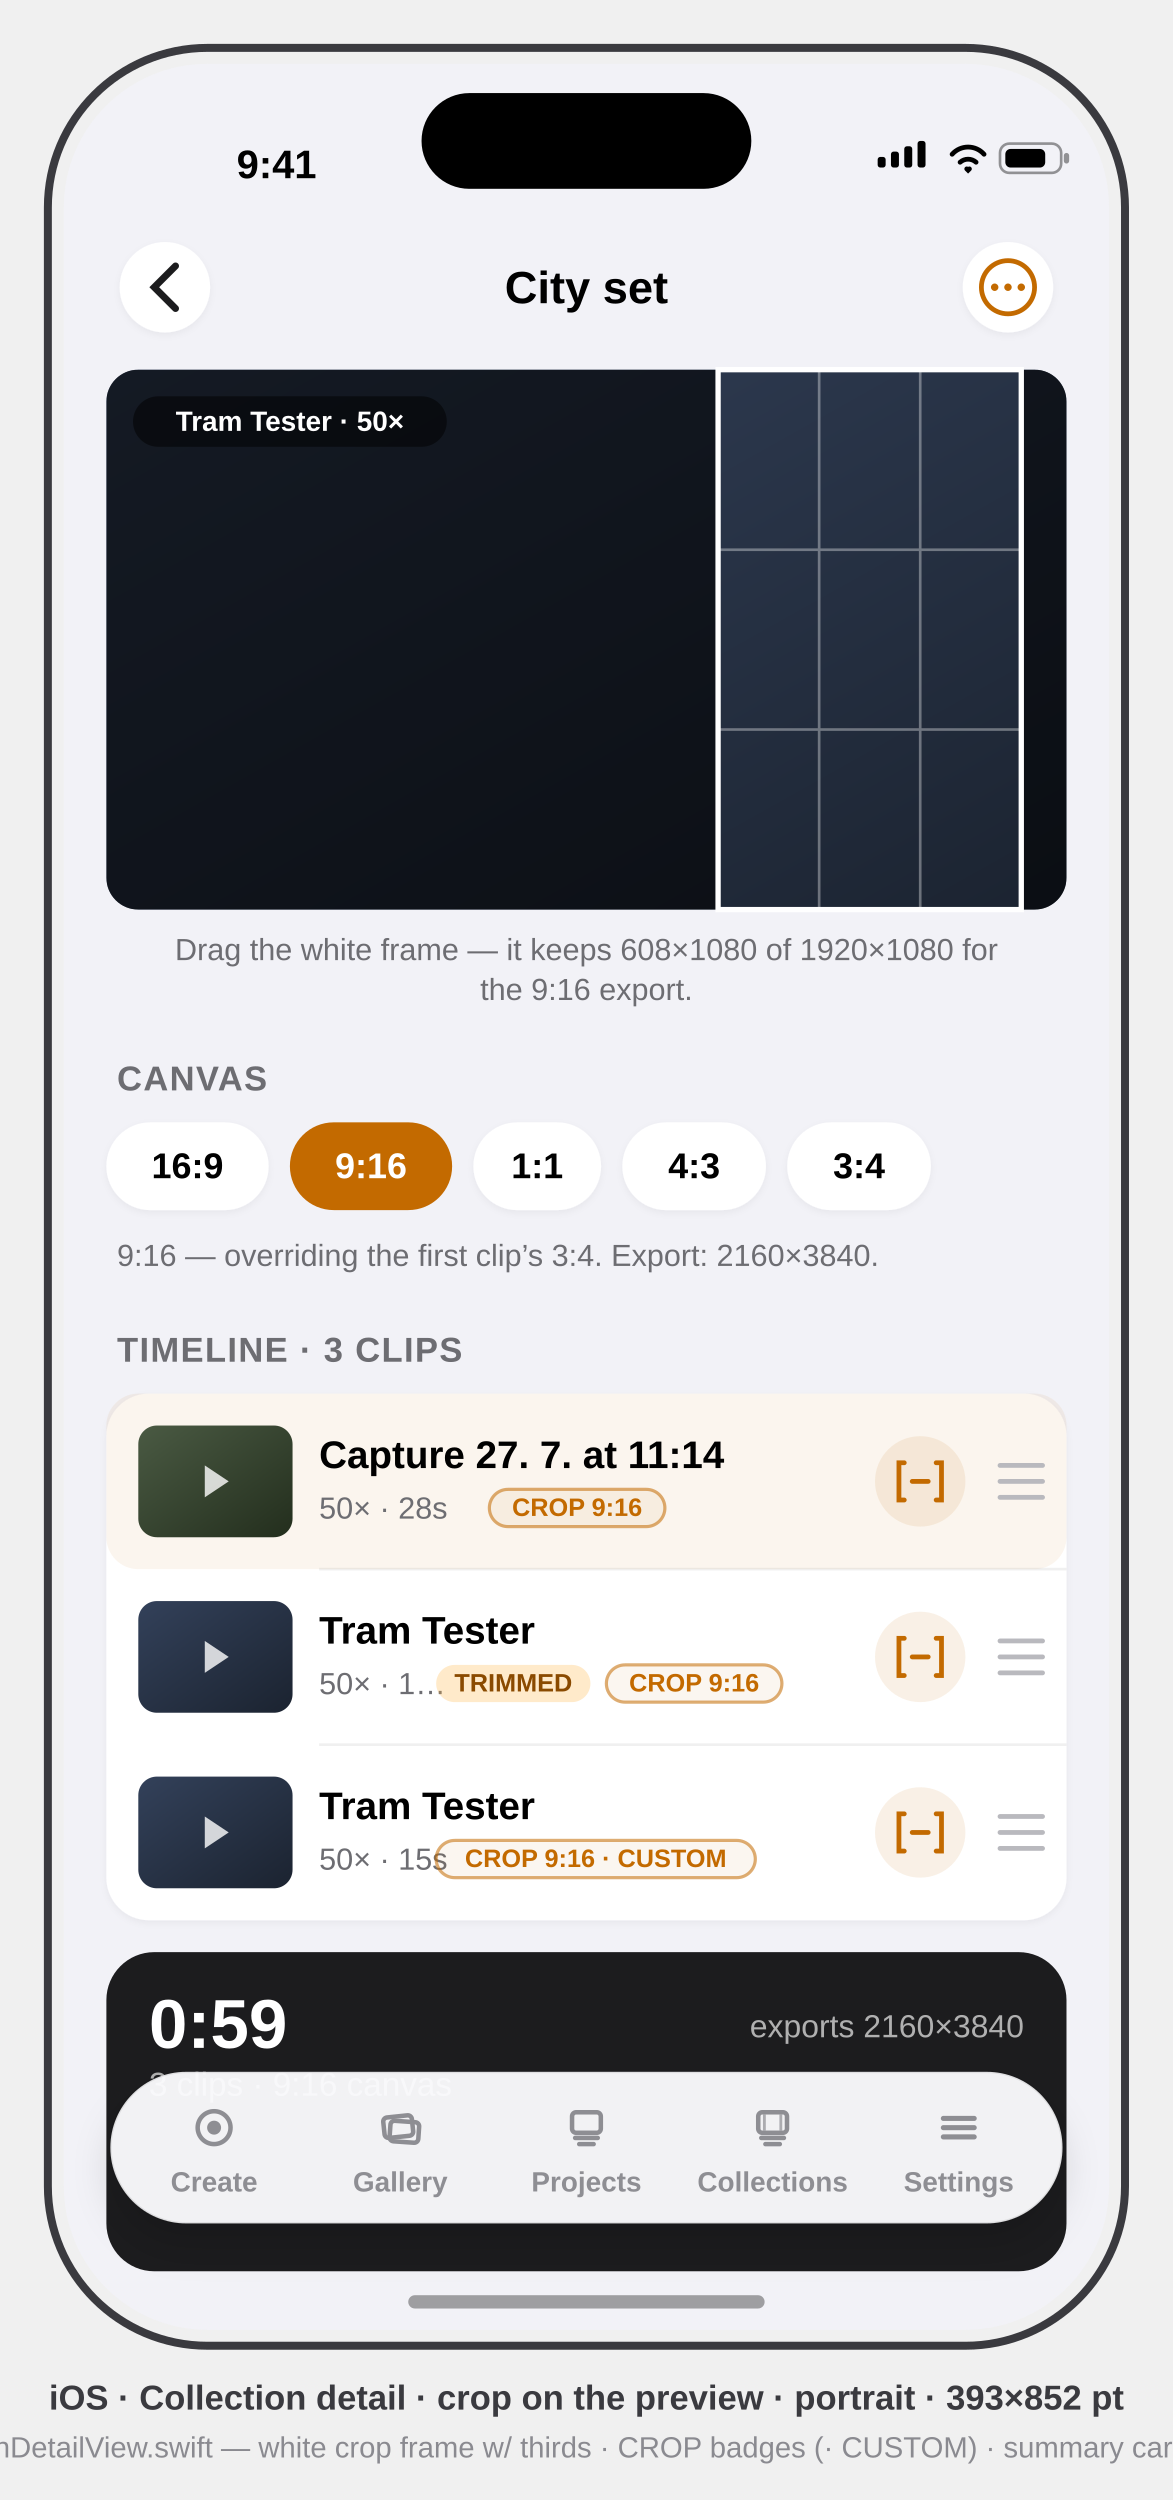
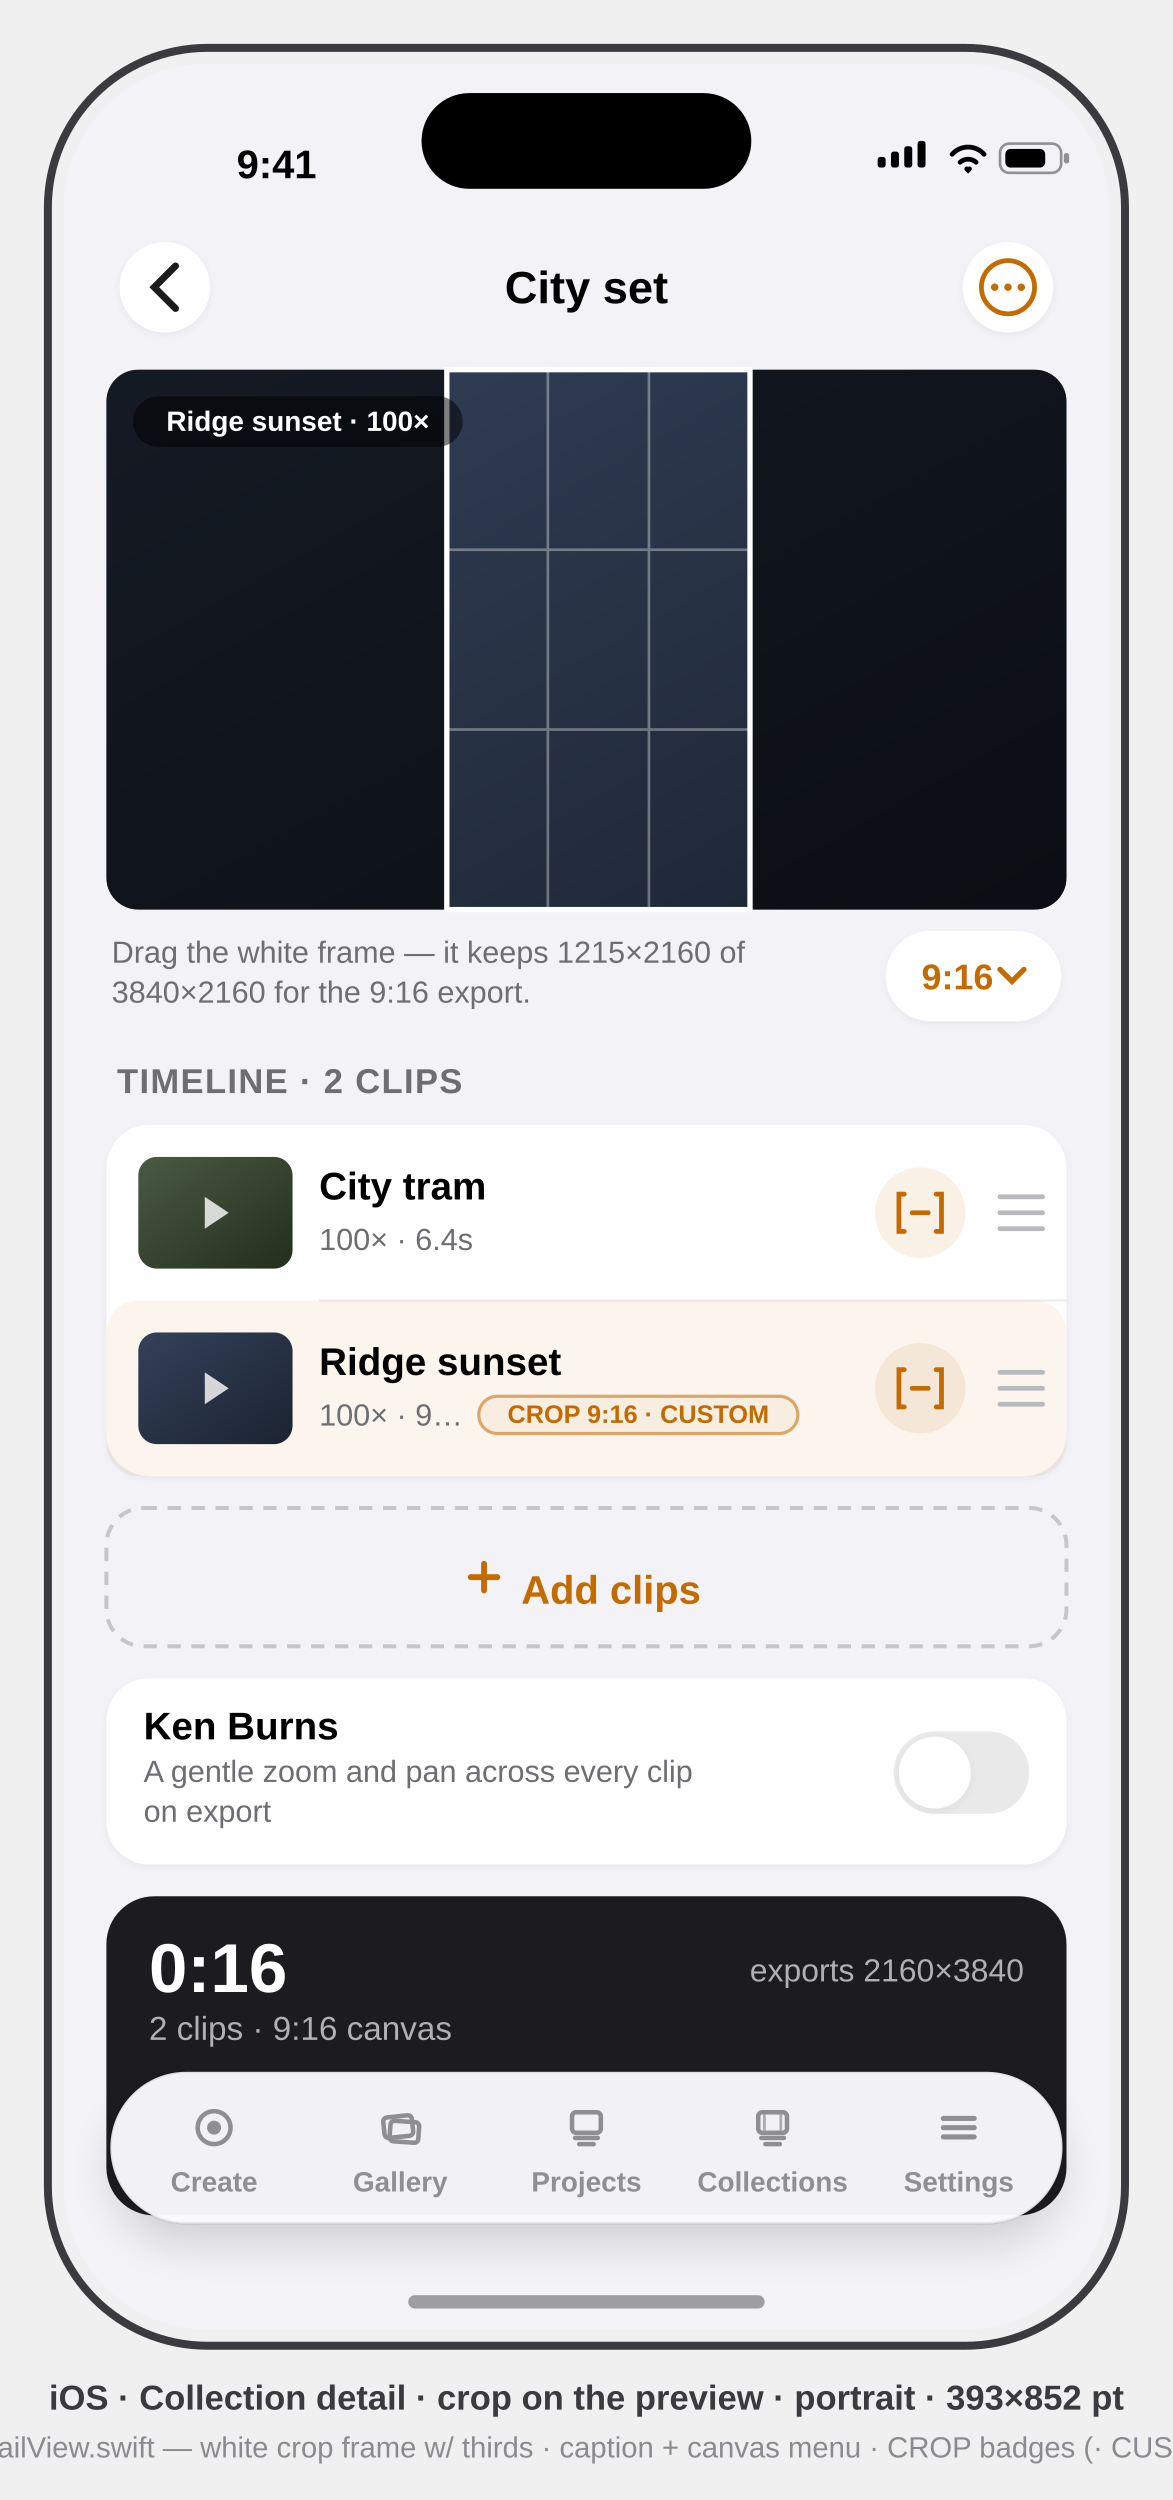
<svg xmlns="http://www.w3.org/2000/svg" viewBox="0 0 441 940" font-family="-apple-system, BlinkMacSystemFont, 'SF Pro Text', 'Helvetica Neue', Arial, sans-serif">
  <defs>
    <clipPath id="screen">
      <rect x="24" y="24" width="393" height="852" rx="54" />
    </clipPath>
    <clipPath id="preview">
      <rect x="16" y="115" width="361" height="203" rx="12" />
    </clipPath>
    <filter id="soft" x="-40%" y="-40%" width="180%" height="180%">
      <feDropShadow dx="0" dy="8" stdDeviation="7" flood-color="#000" flood-opacity="0.14" />
    </filter>
    <filter id="card" x="-20%" y="-20%" width="140%" height="140%">
      <feDropShadow dx="0" dy="1" stdDeviation="1.5" flood-color="#000" flood-opacity="0.05" />
    </filter>
    <linearGradient id="clipA" x1="0" y1="0" x2="1" y2="1">
      <stop offset="0" stop-color="#33415A" />
      <stop offset="1" stop-color="#1B2330" />
    </linearGradient>
    <linearGradient id="clipB" x1="0" y1="0" x2="1" y2="1">
      <stop offset="0" stop-color="#4A5A43" />
      <stop offset="1" stop-color="#232E1D" />
    </linearGradient>
  </defs>
  <style>text{font-family:inherit}.sb{font-weight:600}.b{font-weight:700}.sec{fill:#6D6D72}</style>
  <rect x="18" y="18" width="405" height="864" rx="60" fill="none" stroke="#3A3A3F" stroke-width="3" />
  <g clip-path="url(#screen)">
    <rect x="24" y="24" width="393" height="852" fill="#F2F2F7" />
    <g transform="translate(24,24)">
      <g id="status-bar" fill="#000">
        <text x="80" y="43" font-size="15" class="sb" text-anchor="middle">9:41</text>
        <g>
          <rect x="306" y="35" width="3" height="4" rx="1" />
          <rect x="311" y="33" width="3" height="6" rx="1" />
          <rect x="316" y="31" width="3" height="8" rx="1" />
          <rect x="321" y="29" width="3" height="10" rx="1" />
        </g>
        <path d="M334 34 a8 8 0 0 1 12 0 M337 37 a4.5 4.5 0 0 1 6 0 M339.5 39.5 l0.5 0.5 0.5 -0.5" stroke="#000" stroke-width="1.8" fill="none" stroke-linecap="round" />
        <g>
          <rect x="352" y="30" width="23" height="11" rx="3.5" fill="none" stroke="#000" stroke-opacity="0.4" />
          <rect x="376" y="33.5" width="2" height="4" rx="1" fill="#000" fill-opacity="0.4" />
          <rect x="354" y="32" width="15" height="7" rx="2" />
        </g>
      </g>
      <g id="nav">
        <circle cx="38" cy="84" r="17" fill="#FFF" filter="url(#card)" />
        <path d="M42 76 l-8 8 8 8" stroke="#1C1C1E" stroke-width="2.6" fill="none" stroke-linecap="round" data-symbol="chevron.left" />
        <text x="196.5" y="90" font-size="17" class="sb" fill="#000" text-anchor="middle">City set</text>
        <circle cx="355" cy="84" r="17" fill="#FFF" filter="url(#card)" />
        <g stroke="#C36A00" fill="#C36A00" data-symbol="ellipsis.circle">
          <circle cx="355" cy="84" r="10" fill="none" stroke-width="1.8" />
          <circle cx="350" cy="84" r="1.4" stroke="none" />
          <circle cx="355" cy="84" r="1.4" stroke="none" />
          <circle cx="360" cy="84" r="1.4" stroke="none" />
        </g>
      </g>
      <g id="crop-preview">
        <g clip-path="url(#preview)">
          <rect x="16" y="115" width="361" height="203" fill="url(#clipA)" />
-           <rect x="16" y="115" width="230" height="203" fill="#000" opacity="0.6" />
-           <rect x="360" y="115" width="17" height="203" fill="#000" opacity="0.6" />
+           <rect x="16" y="115" width="128" height="203" fill="#000" opacity="0.6" />
+           <rect x="258" y="115" width="119" height="203" fill="#000" opacity="0.6" />
        </g>
        <g id="crop-frame">
-           <rect x="246" y="115" width="114" height="203" fill="none" stroke="#FFF" stroke-width="2" />
-           <path d="M284 115 v203 M322 115 v203 M246 182.7 h114 M246 250.3 h114" stroke="#FFF" stroke-opacity="0.35" />
+           <rect x="144" y="115" width="114" height="203" fill="none" stroke="#FFF" stroke-width="2" />
+           <path d="M182 115 v203 M220 115 v203 M144 182.7 h114 M144 250.3 h114" stroke="#FFF" stroke-opacity="0.35" />
        </g>
-         <rect x="26" y="125" width="118" height="19" rx="9.5" fill="#000" opacity="0.5" />
-         <text x="85" y="138" font-size="10.5" class="sb" fill="#FFF" text-anchor="middle">Tram Tester · 50×</text>
-         <text x="196.5" y="337" font-size="11.5" class="sec" text-anchor="middle">Drag the white frame — it keeps 608×1080 of 1920×1080 for</text>
-         <text x="196.5" y="352" font-size="11.5" class="sec" text-anchor="middle">the 9:16 export.</text>
+         <rect x="26" y="125" width="124" height="19" rx="9.5" fill="#000" opacity="0.5" />
+         <text x="88" y="138" font-size="10.5" class="sb" fill="#FFF" text-anchor="middle">Ridge sunset · 100×</text>
      </g>
-       <g id="canvas-chips">
-         <text x="20" y="386" font-size="13" class="sb" fill="#6D6D72" letter-spacing="0.5">CANVAS</text>
-         <rect x="16" y="398" width="61" height="33" rx="16.5" fill="#FFF" filter="url(#card)" />
-         <text x="46.5" y="419" font-size="13.5" class="sb" fill="#000" text-anchor="middle">16:9</text>
-         <rect x="85" y="398" width="61" height="33" rx="16.5" fill="#C36A00" />
-         <text x="115.5" y="419" font-size="13.5" class="sb" fill="#FFF" text-anchor="middle">9:16</text>
-         <rect x="154" y="398" width="48" height="33" rx="16.5" fill="#FFF" filter="url(#card)" />
-         <text x="178" y="419" font-size="13.5" class="sb" fill="#000" text-anchor="middle">1:1</text>
-         <rect x="210" y="398" width="54" height="33" rx="16.5" fill="#FFF" filter="url(#card)" />
-         <text x="237" y="419" font-size="13.5" class="sb" fill="#000" text-anchor="middle">4:3</text>
-         <rect x="272" y="398" width="54" height="33" rx="16.5" fill="#FFF" filter="url(#card)" />
-         <text x="299" y="419" font-size="13.5" class="sb" fill="#000" text-anchor="middle">3:4</text>
-         <text x="20" y="452" font-size="11.5" class="sec">9:16 — overriding the first clip’s 3:4. Export: 2160×3840.</text>
+       <g id="caption-row">
+         <text x="18" y="338" font-size="11.5" class="sec">Drag the white frame — it keeps 1215×2160 of</text>
+         <text x="18" y="353" font-size="11.5" class="sec">3840×2160 for the 9:16 export.</text>
+         <g id="canvas-menu">
+           <rect x="309" y="326" width="66" height="34" rx="17" fill="#FFF" filter="url(#card)" />
+           <text x="336" y="348" font-size="13.5" class="sb" fill="#C36A00" text-anchor="middle">9:16</text>
+           <path d="M352 340.5 l4.5 4.5 4.5 -4.5" stroke="#C36A00" stroke-width="2" fill="none" stroke-linecap="round" data-symbol="chevron.down" />
+         </g>
      </g>
      <g id="timeline">
-         <text x="20" y="488" font-size="13" class="sb" fill="#6D6D72" letter-spacing="0.5">TIMELINE · 3 CLIPS</text>
-         <rect x="16" y="500" width="361" height="198" rx="16" fill="#FFF" filter="url(#card)" />
+         <text x="20" y="387" font-size="13" class="sb" fill="#6D6D72" letter-spacing="0.5">TIMELINE · 2 CLIPS</text>
+         <rect x="16" y="399" width="361" height="132" rx="16" fill="#FFF" filter="url(#card)" />
        <g id="row-1">
-           <rect x="16" y="500" width="361" height="66" rx="12" fill="#C36A00" opacity="0.07" />
-           <rect x="28" y="512" width="58" height="42" rx="7" fill="url(#clipB)" />
-           <path d="M53 527 l9 6 -9 6 z" fill="#FFF" opacity="0.8" />
-           <text x="96" y="528" font-size="14.5" class="sb" fill="#000">Capture 27. 7. at 11:14</text>
-           <text x="96" y="547" font-size="11.5" class="sec">50× · 28s</text>
-           <rect x="160" y="536" width="66" height="14" rx="7" fill="#C36A00" opacity="0.06" />
-           <rect x="160" y="536" width="66" height="14" rx="7" fill="none" stroke="#C36A00" stroke-opacity="0.55" stroke-width="1.2" />
-           <text x="193" y="546" font-size="9.5" class="b" fill="#C36A00" text-anchor="middle">CROP 9:16</text>
-           <circle cx="322" cy="533" r="17" fill="#C36A00" opacity="0.1" />
+           <rect x="28" y="411" width="58" height="42" rx="7" fill="url(#clipB)" />
+           <path d="M53 426 l9 6 -9 6 z" fill="#FFF" opacity="0.8" data-symbol="play.fill" />
+           <text x="96" y="427" font-size="14.5" class="sb" fill="#000">City tram</text>
+           <text x="96" y="446" font-size="11.5" class="sec">100× · 6.4s</text>
+           <circle cx="322" cy="432" r="17" fill="#C36A00" opacity="0.1" />
+           <g stroke="#C36A00" stroke-width="1.8" fill="none" stroke-linecap="round" data-symbol="timeline.selection">
+             <path d="M316 425 h-2 v14 h2 M328 425 h2 v14 h-2" />
+             <path d="M319 432 h6" />
+           </g>
+           <path d="M352 426 h16 M352 432 h16 M352 438 h16" stroke="#B9B9BE" stroke-width="1.8" stroke-linecap="round" data-symbol="line.3.horizontal" />
+         </g>
+         <line x1="96" y1="465" x2="377" y2="465" stroke="#000" stroke-opacity="0.06" />
+         <g id="row-2">
+           <rect x="16" y="465" width="361" height="66" rx="12" fill="#C36A00" opacity="0.07" />
+           <rect x="28" y="477" width="58" height="42" rx="7" fill="url(#clipA)" />
+           <path d="M53 492 l9 6 -9 6 z" fill="#FFF" opacity="0.8" />
+           <text x="96" y="493" font-size="14.5" class="sb" fill="#000">Ridge sunset</text>
+           <text x="96" y="512" font-size="11.5" class="sec">100× · 9…</text>
+           <rect x="156" y="501" width="120" height="14" rx="7" fill="#C36A00" opacity="0.06" />
+           <rect x="156" y="501" width="120" height="14" rx="7" fill="none" stroke="#C36A00" stroke-opacity="0.55" stroke-width="1.2" />
+           <text x="216" y="511" font-size="9.5" class="b" fill="#C36A00" text-anchor="middle">CROP 9:16 · CUSTOM</text>
+           <circle cx="322" cy="498" r="17" fill="#C36A00" opacity="0.1" />
          <g stroke="#C36A00" stroke-width="1.8" fill="none" stroke-linecap="round">
-             <path d="M316 526 h-2 v14 h2 M328 526 h2 v14 h-2" />
-             <path d="M319 533 h6" />
+             <path d="M316 491 h-2 v14 h2 M328 491 h2 v14 h-2" />
+             <path d="M319 498 h6" />
          </g>
-           <path d="M352 527 h16 M352 533 h16 M352 539 h16" stroke="#B9B9BE" stroke-width="1.8" stroke-linecap="round" />
-         </g>
-         <line x1="96" y1="566" x2="377" y2="566" stroke="#000" stroke-opacity="0.06" />
-         <g id="row-2">
-           <rect x="28" y="578" width="58" height="42" rx="7" fill="url(#clipA)" />
-           <path d="M53 593 l9 6 -9 6 z" fill="#FFF" opacity="0.8" />
-           <text x="96" y="594" font-size="14.5" class="sb" fill="#000">Tram Tester</text>
-           <text x="96" y="613" font-size="11.5" class="sec">50× · 1…</text>
-           <rect x="140" y="602" width="58" height="14" rx="7" fill="#FFB340" opacity="0.28" />
-           <text x="169" y="612" font-size="9.5" class="b" fill="#8A4A00" text-anchor="middle">TRIMMED</text>
-           <rect x="204" y="602" width="66" height="14" rx="7" fill="#C36A00" opacity="0.06" />
-           <rect x="204" y="602" width="66" height="14" rx="7" fill="none" stroke="#C36A00" stroke-opacity="0.55" stroke-width="1.2" />
-           <text x="237" y="612" font-size="9.5" class="b" fill="#C36A00" text-anchor="middle">CROP 9:16</text>
-           <circle cx="322" cy="599" r="17" fill="#C36A00" opacity="0.1" />
-           <g stroke="#C36A00" stroke-width="1.8" fill="none" stroke-linecap="round">
-             <path d="M316 592 h-2 v14 h2 M328 592 h2 v14 h-2" />
-             <path d="M319 599 h6" />
-           </g>
-           <path d="M352 593 h16 M352 599 h16 M352 605 h16" stroke="#B9B9BE" stroke-width="1.8" stroke-linecap="round" />
-         </g>
-         <line x1="96" y1="632" x2="377" y2="632" stroke="#000" stroke-opacity="0.06" />
-         <g id="row-3">
-           <rect x="28" y="644" width="58" height="42" rx="7" fill="url(#clipA)" />
-           <path d="M53 659 l9 6 -9 6 z" fill="#FFF" opacity="0.8" />
-           <text x="96" y="660" font-size="14.5" class="sb" fill="#000">Tram Tester</text>
-           <text x="96" y="679" font-size="11.5" class="sec">50× · 15s</text>
-           <rect x="140" y="668" width="120" height="14" rx="7" fill="#C36A00" opacity="0.06" />
-           <rect x="140" y="668" width="120" height="14" rx="7" fill="none" stroke="#C36A00" stroke-opacity="0.55" stroke-width="1.2" />
-           <text x="200" y="678" font-size="9.5" class="b" fill="#C36A00" text-anchor="middle">CROP 9:16 · CUSTOM</text>
-           <circle cx="322" cy="665" r="17" fill="#C36A00" opacity="0.1" />
-           <g stroke="#C36A00" stroke-width="1.8" fill="none" stroke-linecap="round">
-             <path d="M316 658 h-2 v14 h2 M328 658 h2 v14 h-2" />
-             <path d="M319 665 h6" />
-           </g>
-           <path d="M352 659 h16 M352 665 h16 M352 671 h16" stroke="#B9B9BE" stroke-width="1.8" stroke-linecap="round" />
+           <path d="M352 492 h16 M352 498 h16 M352 504 h16" stroke="#B9B9BE" stroke-width="1.8" stroke-linecap="round" />
        </g>
      </g>
+       <g id="add-clips">
+         <rect x="16" y="543" width="361" height="52" rx="14" fill="none" stroke="#000" stroke-opacity="0.18" stroke-width="1.5" stroke-dasharray="5 4" />
+         <path d="M158 574 v-10 M153 569 h10" stroke="#C36A00" stroke-width="2.2" stroke-linecap="round" data-symbol="plus" />
+         <text x="172" y="579" font-size="15" class="sb" fill="#C36A00">Add clips</text>
+       </g>
+       <g id="ken-burns">
+         <rect x="16" y="607" width="361" height="70" rx="16" fill="#FFF" filter="url(#card)" />
+         <text x="30" y="630" font-size="14.5" class="sb" fill="#000">Ken Burns</text>
+         <text x="30" y="646" font-size="11.5" class="sec">A gentle zoom and pan across every clip</text>
+         <text x="30" y="661" font-size="11.5" class="sec">on export</text>
+         <rect x="312" y="627" width="51" height="31" rx="15.5" fill="#E9E9EA" />
+         <circle cx="327.5" cy="642.5" r="13.5" fill="#FFF" filter="url(#card)" />
+       </g>
      <g id="summary-peek">
-         <rect x="16" y="710" width="361" height="120" rx="18" fill="#1C1C1E" />
-         <text x="32" y="746" font-size="26" class="b" fill="#FFF">0:59</text>
-         <text x="361" y="742" font-size="12" fill="#FFF" opacity="0.65" text-anchor="end">exports 2160×3840</text>
-         <text x="32" y="764" font-size="12.5" fill="#FFF" opacity="0.65">3 clips · 9:16 canvas</text>
+         <rect x="16" y="689" width="361" height="120" rx="18" fill="#1C1C1E" />
+         <text x="32" y="725" font-size="26" class="b" fill="#FFF">0:16</text>
+         <text x="361" y="721" font-size="12" fill="#FFF" opacity="0.65" text-anchor="end">exports 2160×3840</text>
+         <text x="32" y="743" font-size="12.5" fill="#FFF" opacity="0.65">2 clips · 9:16 canvas</text>
      </g>
      <g id="tab-bar">
        <rect x="17.5" y="755" width="358" height="57" rx="28.5" fill="#FBFBFD" opacity="0.96" filter="url(#soft)" />
        <rect x="17.5" y="755" width="358" height="57" rx="28.5" fill="none" stroke="#000" stroke-opacity="0.08" />
        <g id="tab-create" fill="none" stroke="#8E8E93">
          <g transform="translate(56.5 776) scale(0.7727) translate(-11 -11)">
            <circle cx="11" cy="11" r="8" stroke-width="2.2" data-symbol="record.circle" />
            <circle cx="11" cy="11" r="3.4" fill="#8E8E93" stroke="none" />
          </g>
          <text x="56.5" y="800" font-size="10.5" class="sb" fill="#8E8E93" stroke="none" text-anchor="middle">Create</text>
        </g>
        <g id="tab-gallery" fill="none" stroke="#8E8E93">
          <g transform="translate(126.5 776) scale(0.7727) translate(-11 -11)">
            <rect x="3" y="5.5" width="14" height="10" rx="2" stroke-width="2.2" transform="rotate(-6 10 10.5)" data-symbol="photo.on.rectangle.angled" />
            <rect x="6" y="8" width="14" height="10" rx="2" stroke-width="2.2" transform="rotate(4 13 13)" />
          </g>
          <text x="126.5" y="800" font-size="10.5" class="sb" fill="#8E8E93" stroke="none" text-anchor="middle">Gallery</text>
        </g>
        <g id="tab-projects" fill="none" stroke="#8E8E93">
          <g transform="translate(196.5 776) scale(0.7727) translate(-11 -11)">
            <rect x="4" y="3.5" width="14" height="10" rx="2" stroke-width="2.2" data-symbol="square.stack" />
            <path d="M5.5 16 h11 M7.5 19 h7" stroke-width="2.2" stroke-linecap="round" />
          </g>
          <text x="196.5" y="800" font-size="10.5" class="sb" fill="#8E8E93" stroke="none" text-anchor="middle">Projects</text>
        </g>
        <g id="tab-collections" fill="none" stroke="#8E8E93">
          <g transform="translate(266.5 776) scale(0.7727) translate(-11 -11)">
            <rect x="4" y="3.5" width="14" height="10" rx="2" stroke-width="2.2" data-symbol="film.stack" />
            <path d="M7 4.5 v8 M15 4.5 v8" stroke-width="1.38" opacity="0.7" />
            <path d="M5.5 16 h11 M7.5 19 h7" stroke-width="2.2" stroke-linecap="round" />
          </g>
          <text x="266.5" y="800" font-size="10.5" class="sb" fill="#8E8E93" stroke="none" text-anchor="middle">Collections</text>
        </g>
        <g id="tab-settings" fill="none" stroke="#8E8E93">
          <g transform="translate(336.5 776) scale(0.7727) translate(-11 -11)">
            <path d="M3.5 6.5 h15 M3.5 11 h15 M3.5 15.5 h15" stroke-width="2.48" stroke-linecap="round" data-symbol="line.3.horizontal" />
          </g>
          <text x="336.5" y="800" font-size="10.5" class="sb" fill="#8E8E93" stroke="none" text-anchor="middle">Settings</text>
        </g>
      </g>
      <rect x="134.5" y="11" width="124" height="36" rx="18" fill="#000" />
      <rect x="129.5" y="839" width="134" height="5" rx="2.5" fill="#000" opacity="0.35" />
    </g>
  </g>
  <text x="220.5" y="906" text-anchor="middle" font-size="13" class="sb" fill="#3A3A3F">iOS · Collection detail · crop on the preview · portrait · 393×852 pt</text>
-   <text x="220.5" y="924" text-anchor="middle" font-size="11" fill="#8A8A90">mirrors App/CollectionDetailView.swift — white crop frame w/ thirds · CROP badges (· CUSTOM) · summary card · save rules in desc</text>
+   <text x="220.5" y="924" text-anchor="middle" font-size="11" fill="#8A8A90">mirrors App/CollectionDetailView.swift — white crop frame w/ thirds · caption + canvas menu · CROP badges (· CUSTOM) · save rules in desc</text>
</svg>
